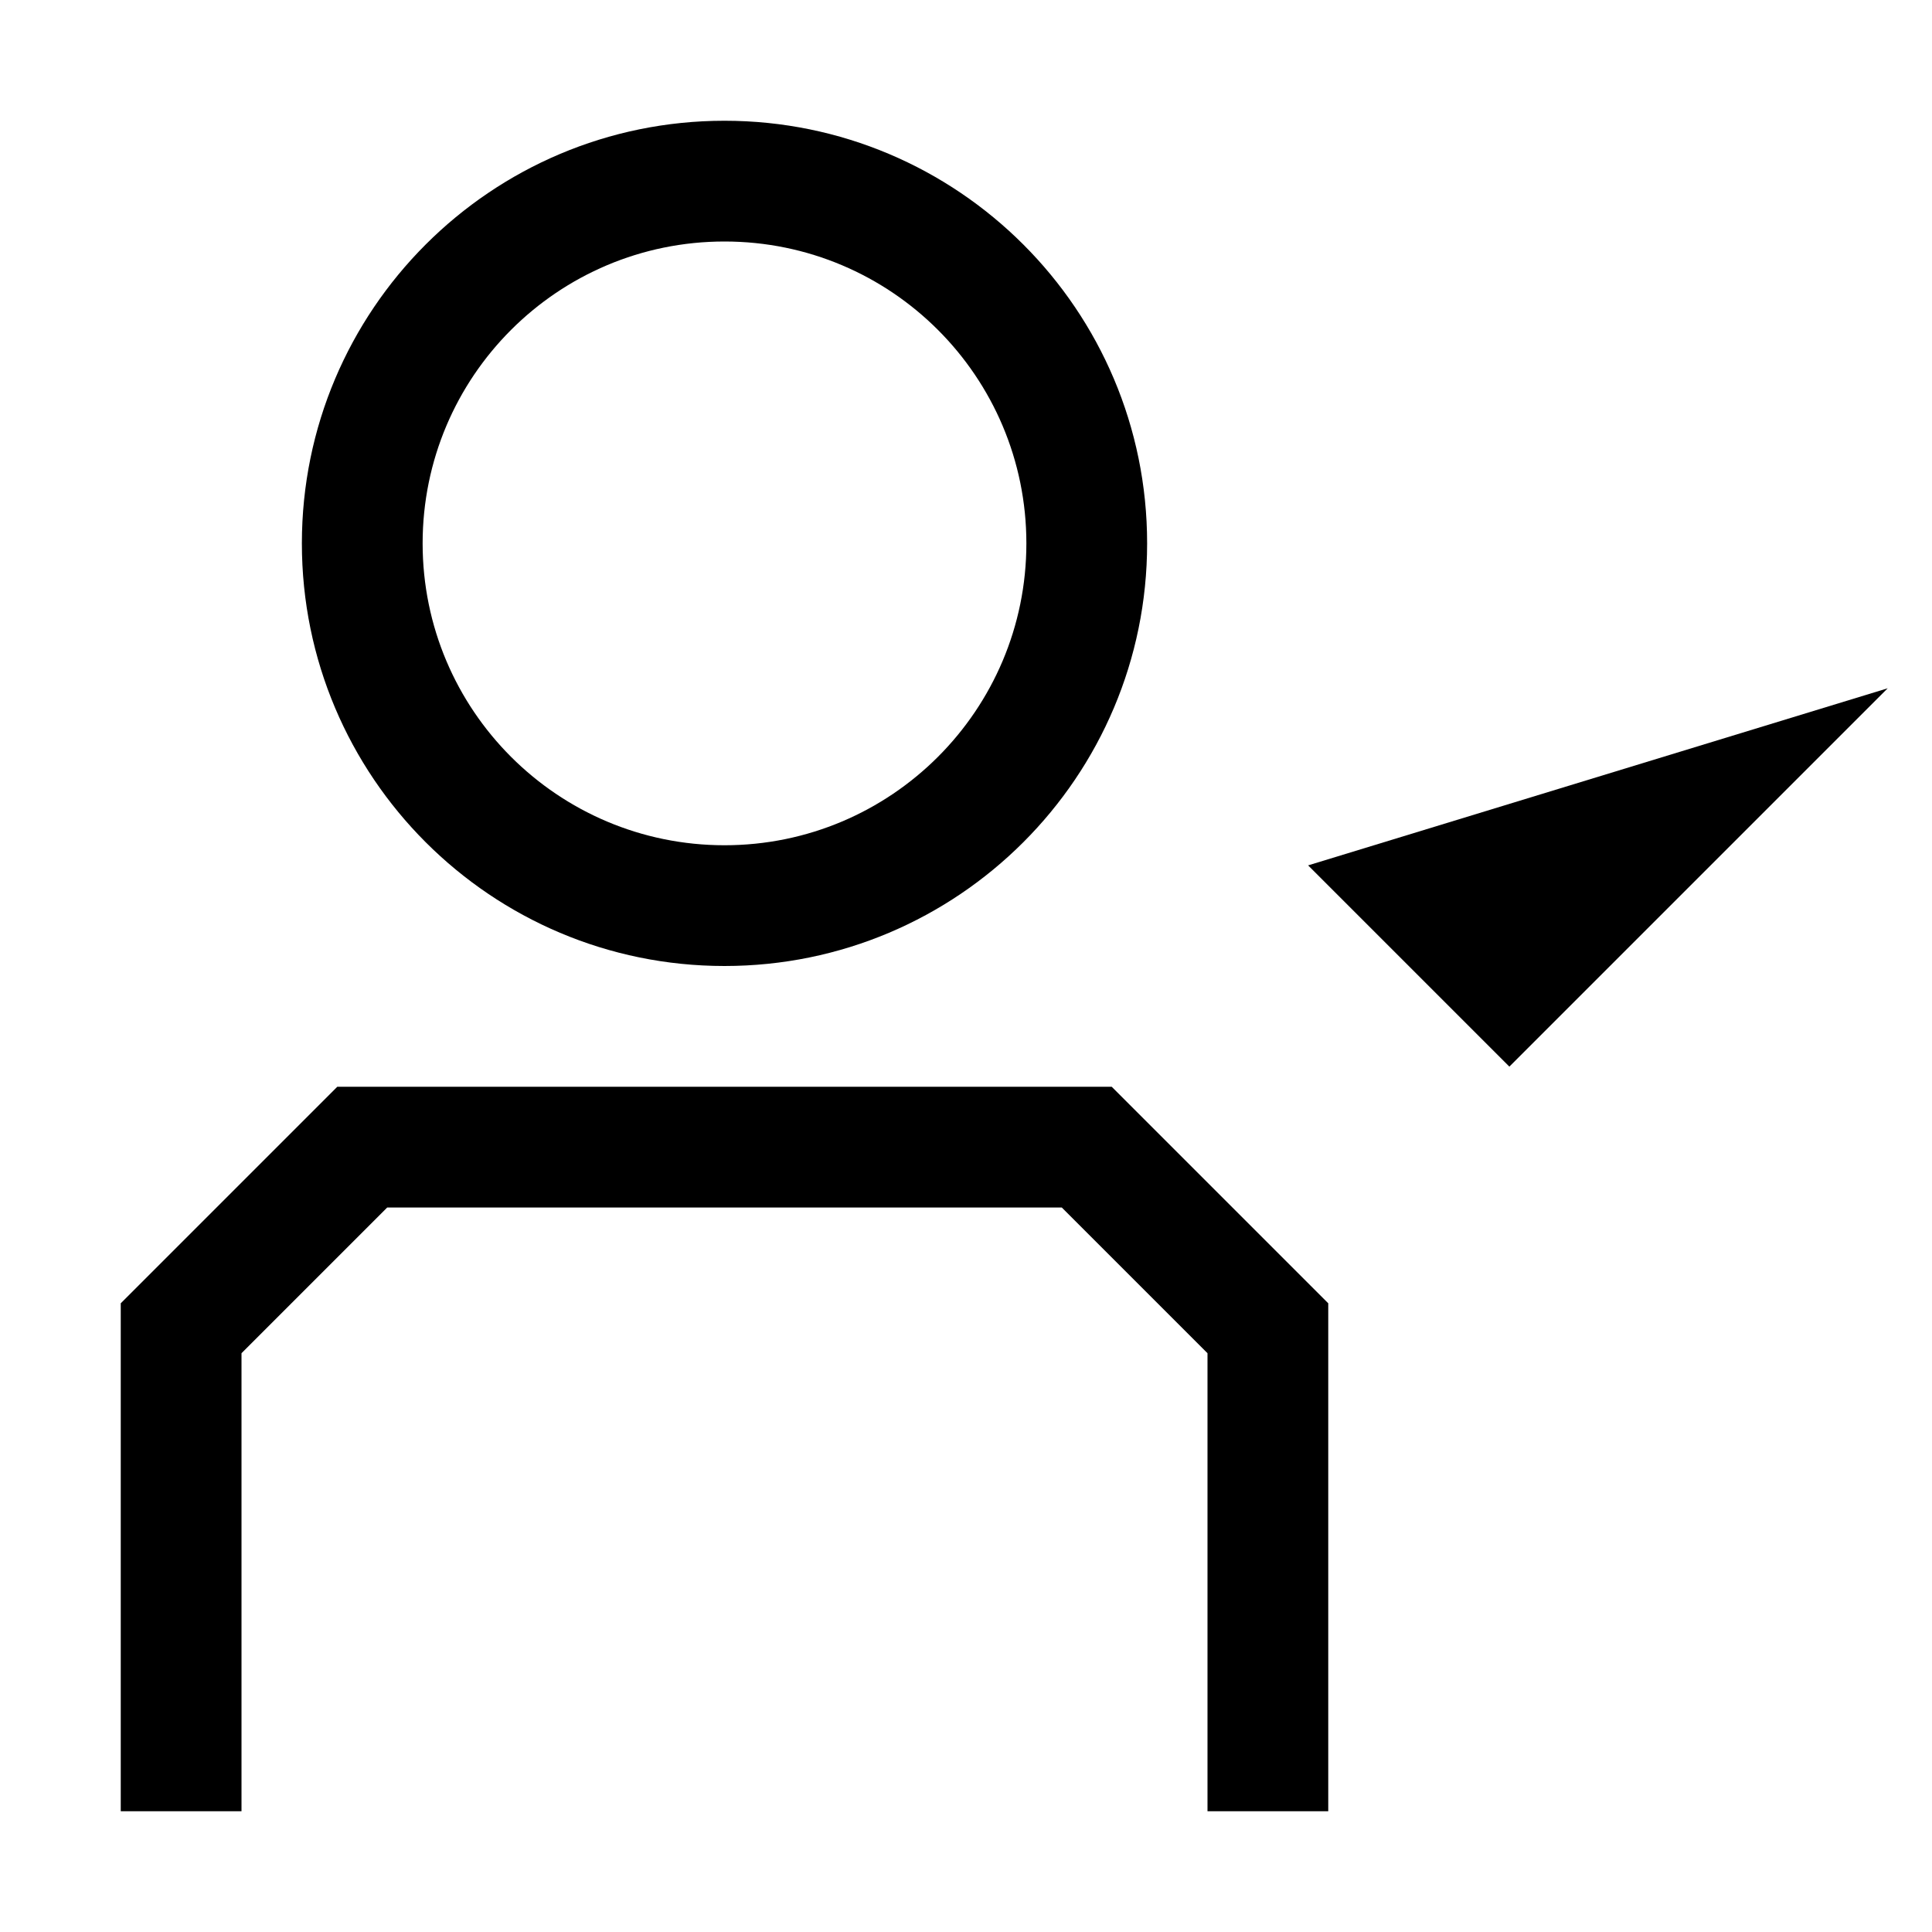
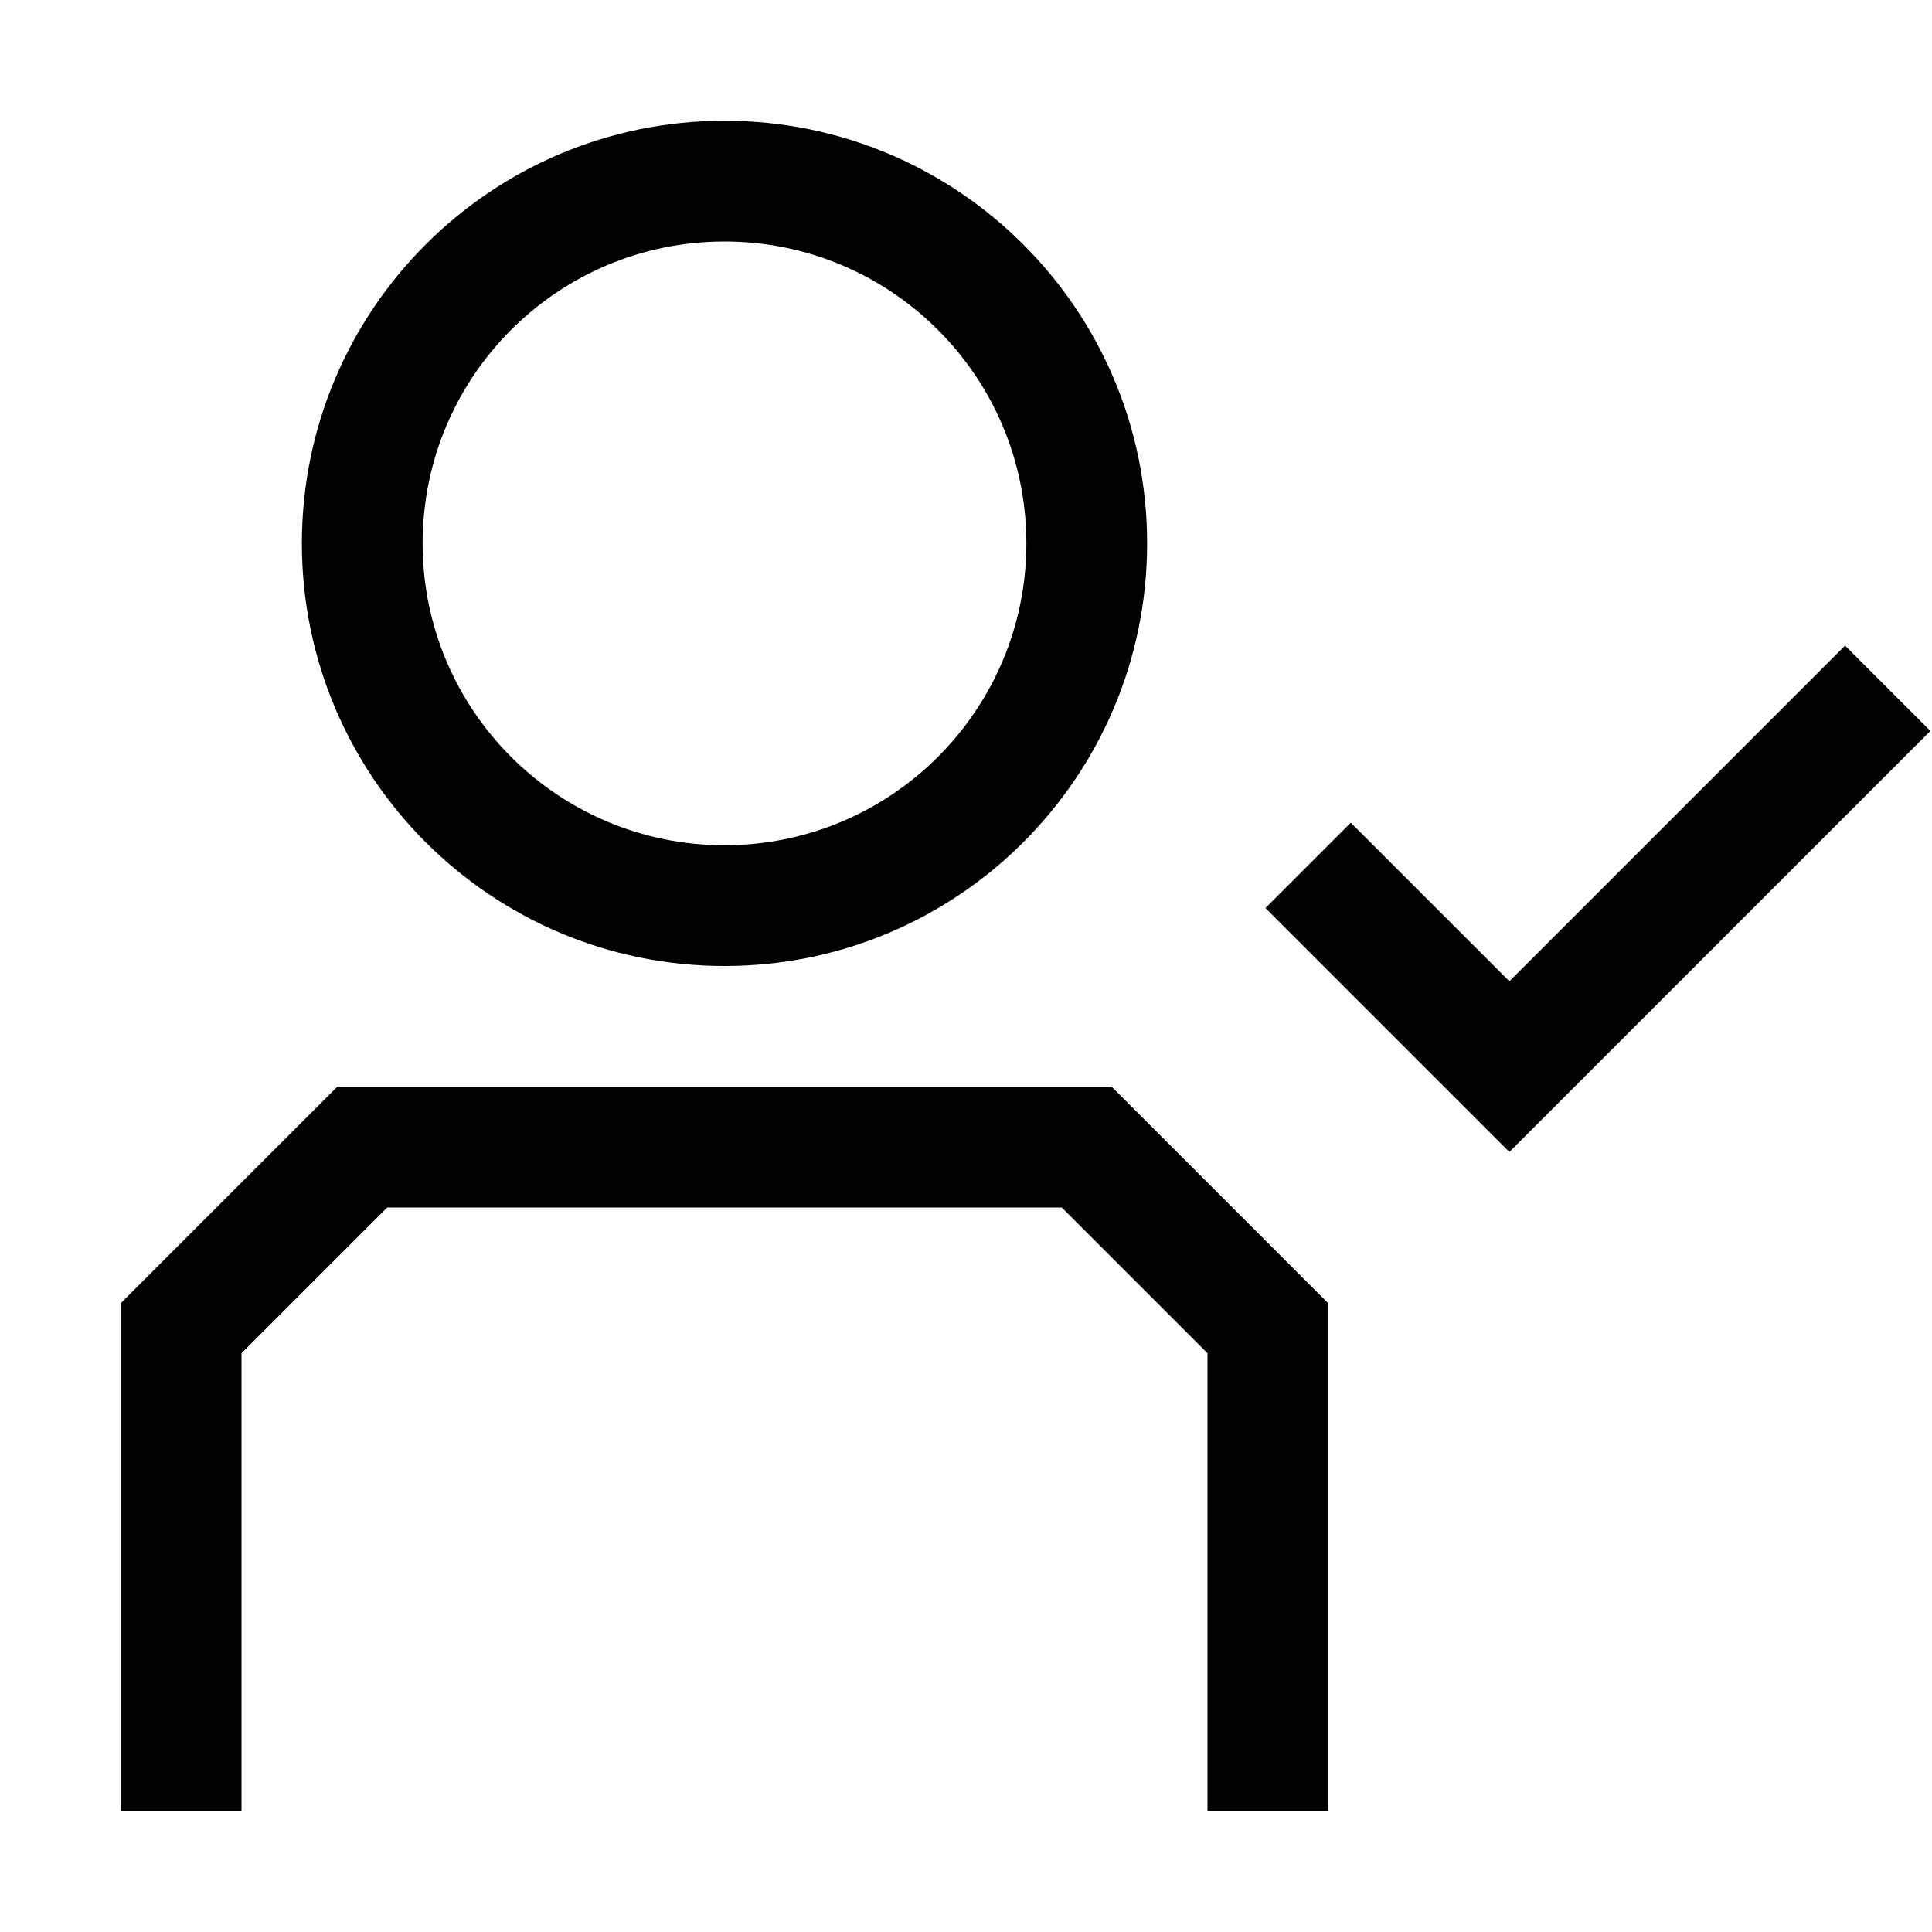
<svg xmlns="http://www.w3.org/2000/svg" viewBox="0 0 24 24">
-   <path d="M16.25 10.75l2.5 2.5 4.7-4.7" stroke-width="1.5" />
-   <path fill-rule="evenodd" d="M5.25 6.75a3.75 3.75 0 117.5 0 3.75 3.75 0 01-7.5 0zM9 1.5A5.25 5.25 0 109 12 5.25 5.25 0 009 1.5zm-4.5 12h-.31l-.22.22-2.25 2.25-.22.22v6.31H3v-5.69L4.81 15h8.38L15 16.81v5.69h1.5v-6.31l-.22-.22-2.25-2.25-.22-.22H4.5z" />
+   <path fill-rule="evenodd" d="M9 3a3.75 3.75 0 100 7.5A3.75 3.75 0 009 3zM3.75 6.75a5.25 5.25 0 1110.5 0 5.25 5.25 0 01-10.5 0zm.44 6.75H13.81l.22.22 2.25 2.25.22.22v6.31H15v-5.69L13.19 15H4.81L3 16.81v5.69H1.5v-6.31l.22-.22 2.25-2.25.22-.22zm15.09.28l4.7-4.7-1.06-1.06-4.17 4.17-1.97-1.97-1.06 1.06 2.5 2.5.53.53.53-.53z" />
</svg>
